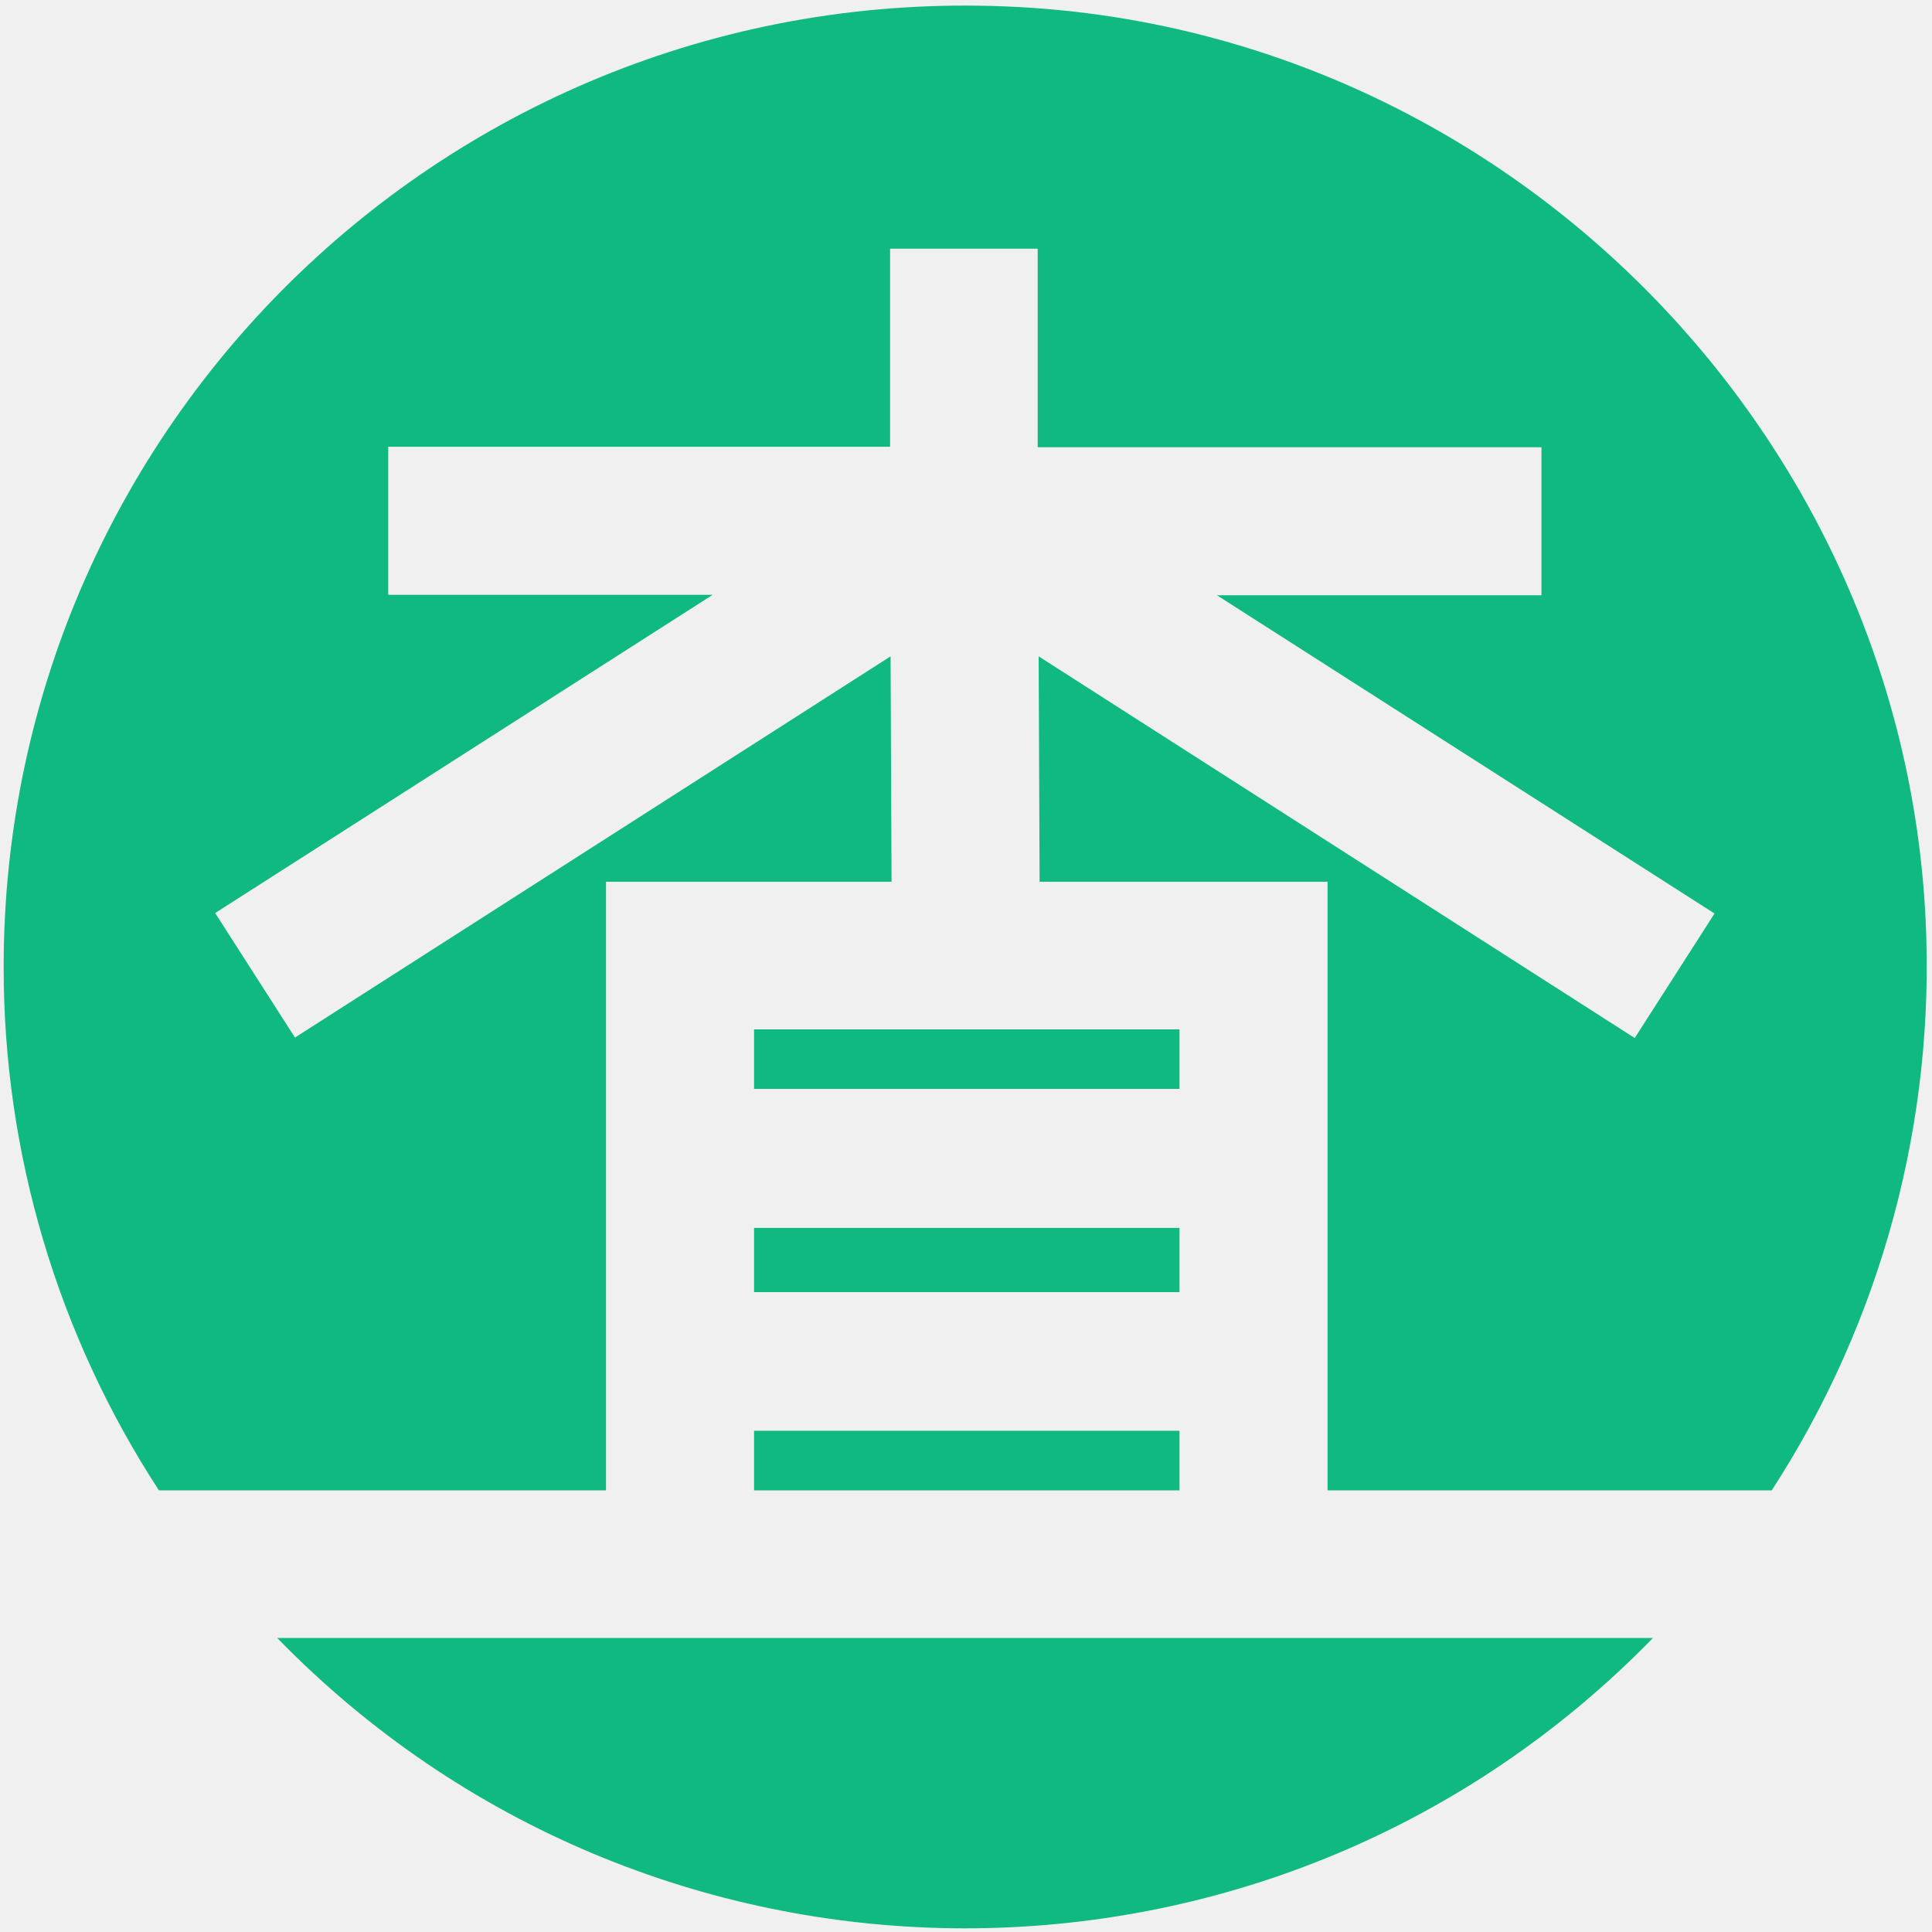
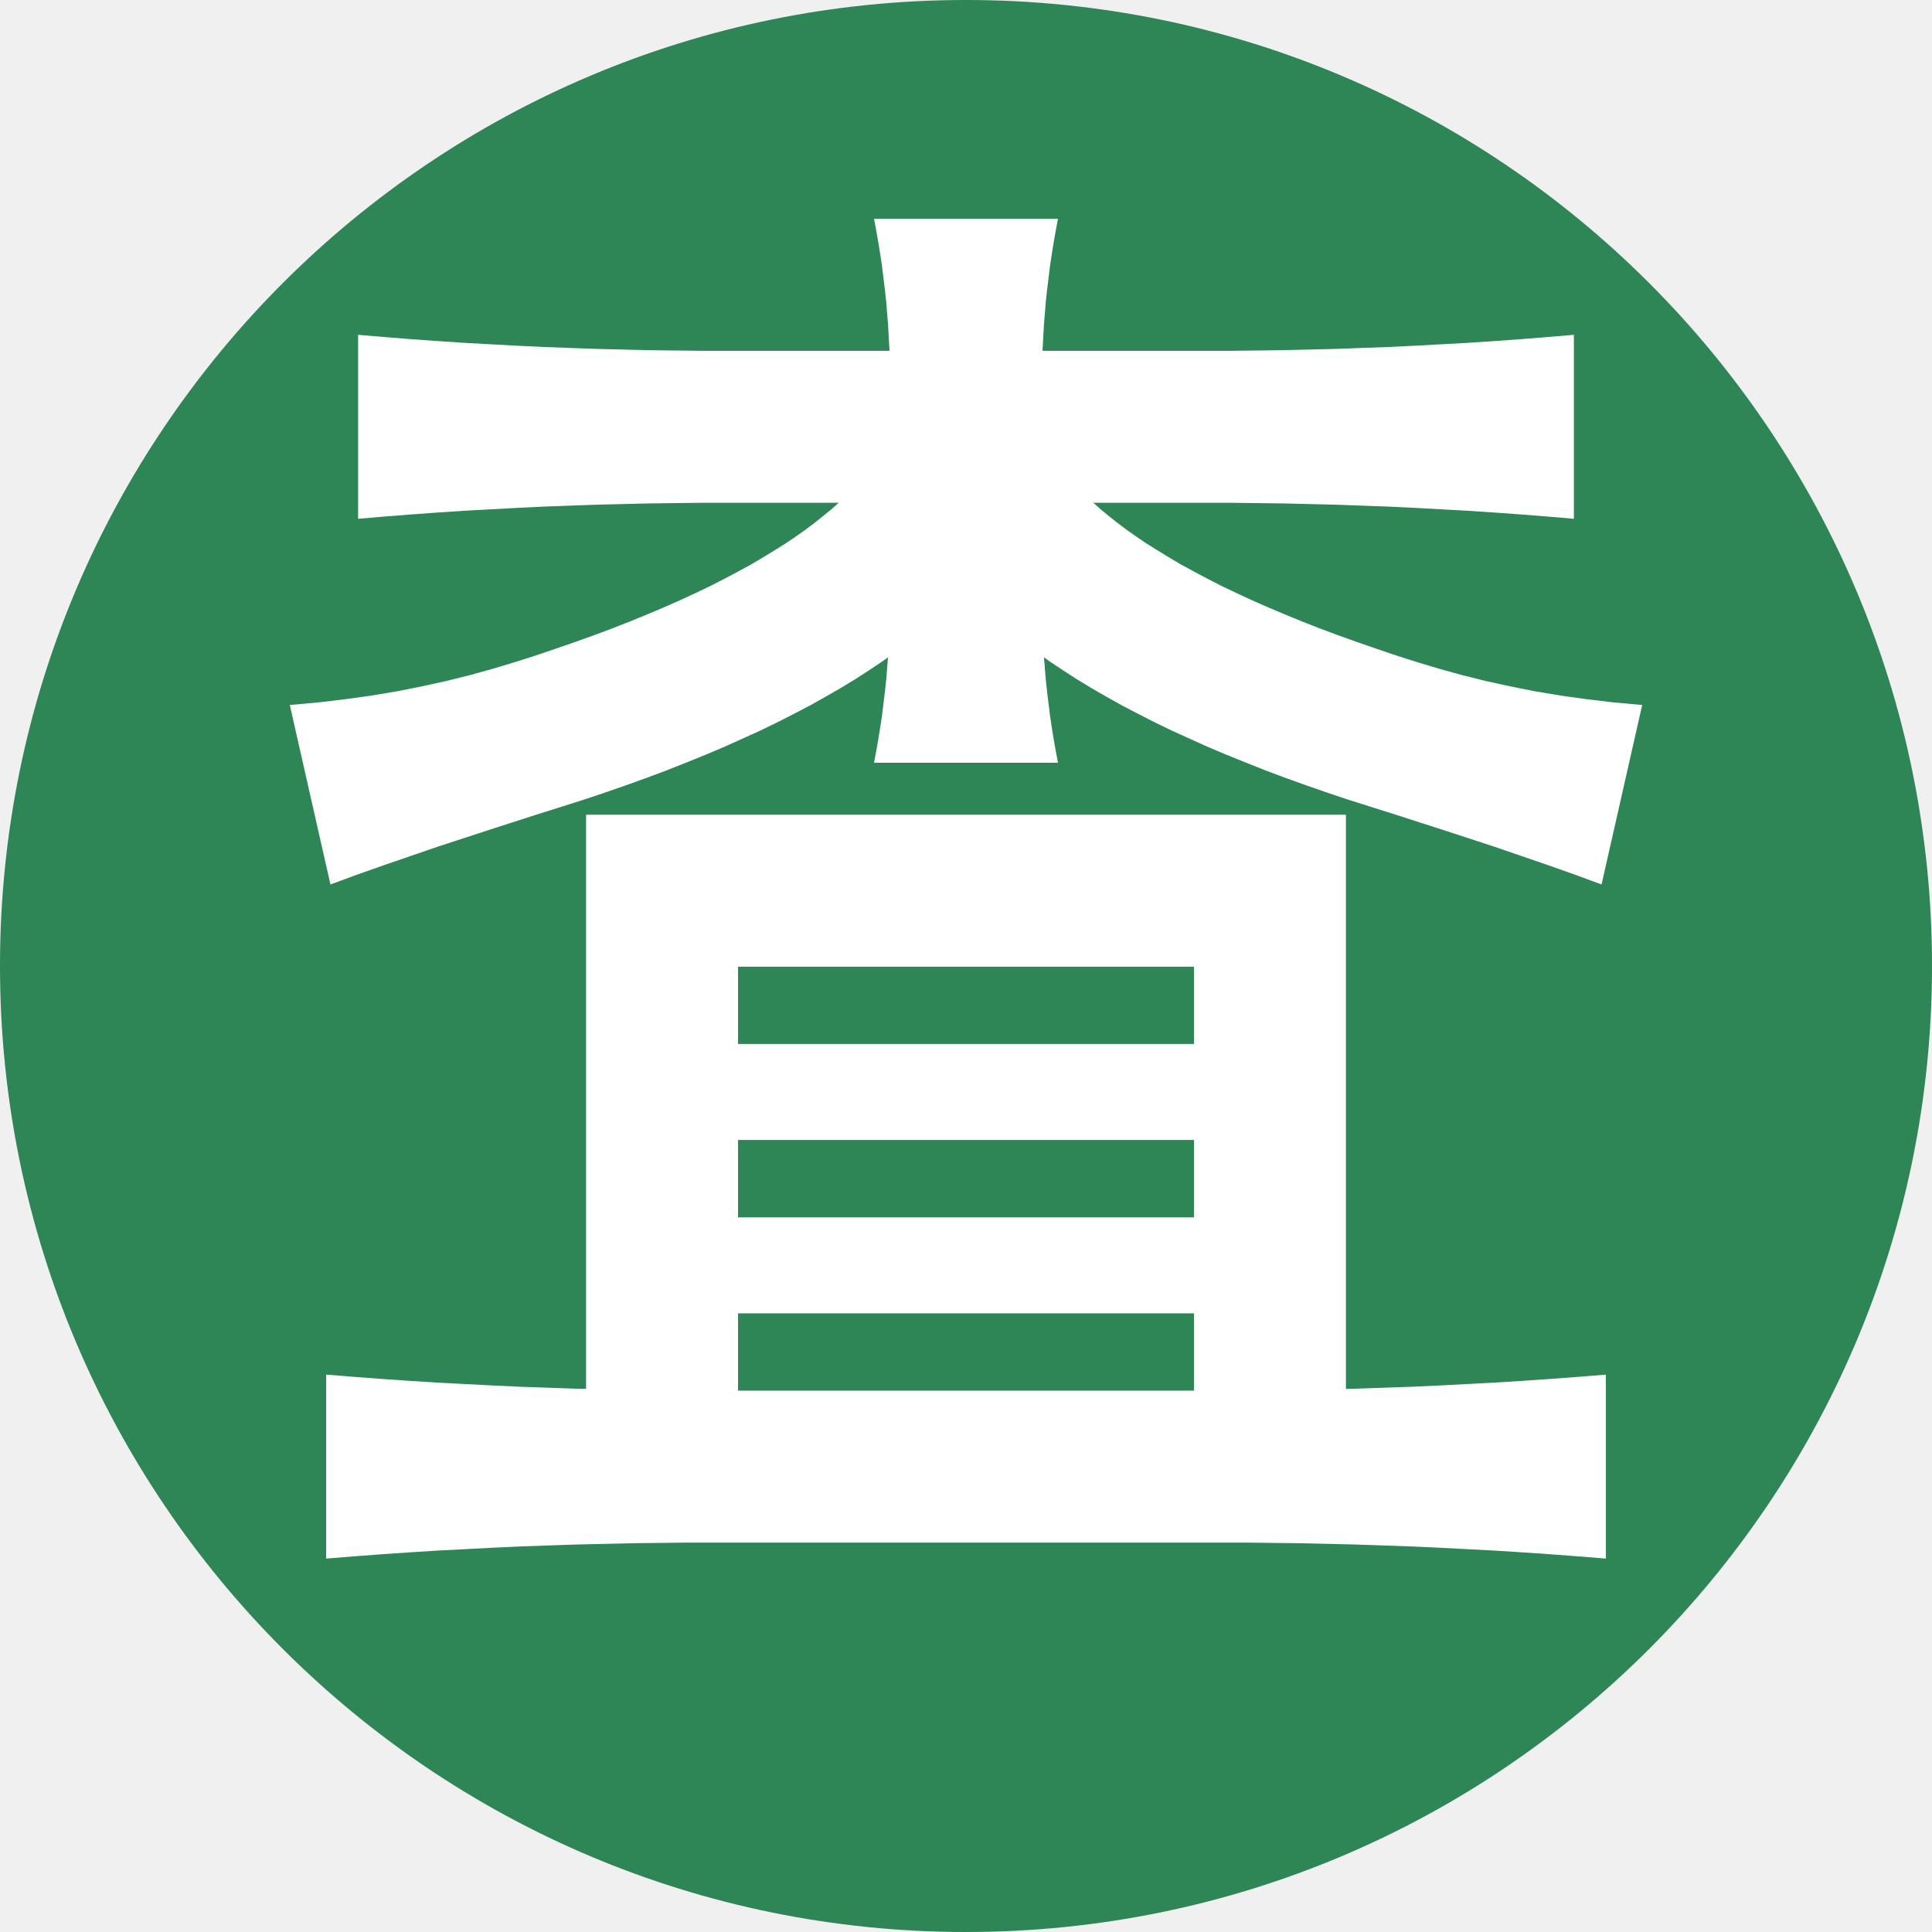
- <svg xmlns="http://www.w3.org/2000/svg" viewBox="-1.415 121.89 598.11 598.11">
-   <g fill="#10b981">
-     <rect x="232.027" y="502.024" width="131.706" height="19.883" />
-     <polygon points="232.027,583.28 297.21,583.28 297.508,583.28 363.733,583.28 363.733,564.827 232.027,564.827" />
-     <path d="M186.191,583.28V394.874h88.398l-0.297-69.796L89.904,443.092l-24.704-38.544l154.029-98.52H118.775v-45.836h155.368v-61.314h45.688v61.463h155.964v45.837H375.34l154.029,98.519l-24.704,38.545L320.128,325.077l0.298,69.797h89.143V583.28h137.51c34.081-52.564,50.743-114.527,47.623-177.096C587.26,256.77,467.311,134.439,318.045,124.319C144.371,112.562-0.281,249.924-0.281,421.216c-0.062,57.544,16.641,113.86,48.069,162.064H186.191z" />
-     <rect x="232.027" y="440.562" width="131.706" height="18.424" />
-     <path d="M409.569,628.969H84.398c114.485,117.615,302.642,120.151,420.257,5.666c1.914-1.863,3.803-3.752,5.666-5.666H409.569z" />
+ <svg xmlns="http://www.w3.org/2000/svg" viewBox="0 0 100 100" width="512" height="512">
+   <circle cx="50" cy="50" r="50" fill="#2e8555" />
+   <g transform="translate(8.600 3.047) scale(0.828)">
+     <path d="M12.00 28.75L13.65 28.61L15.30 28.48L16.96 28.36L18.61 28.25L20.26 28.16L21.91 28.07L23.57 27.99L25.22 27.93L26.87 27.87L28.52 27.83L30.17 27.79L31.83 27.77L33.48 27.75L35.13 27.75L36.78 27.75L38.43 27.75L40.09 27.75L41.74 27.75L43.39 27.75L45.04 27.75L46.70 27.75L48.35 27.75L50.00 27.75L51.65 27.75L53.30 27.75L54.96 27.75L56.61 27.75L58.26 27.75L59.91 27.75L61.57 27.75L63.22 27.75L64.87 27.75L66.52 27.75L68.17 27.77L69.83 27.79L71.48 27.83L73.13 27.87L74.78 27.93L76.43 27.99L78.09 28.07L79.74 28.16L81.39 28.25L83.04 28.36L84.70 28.48L86.35 28.61L88.00 28.75L88.00 17.25L86.35 17.39L84.70 17.52L83.04 17.64L81.39 17.75L79.74 17.84L78.09 17.93L76.43 18.01L74.78 18.07L73.13 18.13L71.48 18.17L69.83 18.21L68.17 18.23L66.52 18.25L64.87 18.25L63.22 18.25L61.57 18.25L59.91 18.25L58.26 18.25L56.61 18.25L54.96 18.25L53.30 18.25L51.65 18.25L50.00 18.25L48.35 18.25L46.70 18.25L45.04 18.25L43.39 18.25L41.74 18.25L40.09 18.25L38.43 18.25L36.78 18.25L35.13 18.25L33.48 18.25L31.83 18.23L30.17 18.21L28.52 18.17L26.87 18.13L25.22 18.07L23.57 18.01L21.91 17.93L20.26 17.84L18.61 17.75L16.96 17.64L15.30 17.52L13.65 17.39L12.00 17.25" fill="#ffffff" />
+     <path d="M44.25 10.00L44.39 10.74L44.52 11.48L44.64 12.22L44.75 12.96L44.84 13.70L44.93 14.43L45.01 15.17L45.07 15.91L45.13 16.65L45.17 17.39L45.21 18.13L45.23 18.87L45.25 19.61L45.25 20.35L45.25 21.09L45.25 21.83L45.25 22.57L45.25 23.30L45.25 24.04L45.25 24.78L45.25 25.52L45.25 26.26L45.25 27.00L45.25 27.74L45.25 28.48L45.25 29.22L45.25 29.96L45.25 30.70L45.25 31.43L45.25 32.17L45.25 32.91L45.25 33.65L45.25 34.39L45.23 35.13L45.21 35.87L45.17 36.61L45.13 37.35L45.07 38.09L45.01 38.83L44.93 39.57L44.84 40.30L44.75 41.04L44.64 41.78L44.52 42.52L44.39 43.26L44.25 44.00L55.75 44.00L55.61 43.26L55.48 42.52L55.36 41.78L55.25 41.04L55.16 40.30L55.07 39.57L54.99 38.83L54.93 38.09L54.87 37.35L54.83 36.61L54.79 35.87L54.77 35.13L54.75 34.39L54.75 33.65L54.75 32.91L54.75 32.17L54.75 31.43L54.75 30.70L54.75 29.96L54.75 29.22L54.75 28.48L54.75 27.74L54.75 27.00L54.75 26.26L54.75 25.52L54.75 24.78L54.75 24.04L54.75 23.30L54.75 22.57L54.75 21.83L54.75 21.09L54.75 20.35L54.75 19.61L54.77 18.87L54.79 18.13L54.83 17.39L54.87 16.65L54.93 15.91L54.99 15.17L55.07 14.43L55.16 13.70L55.25 12.96L55.36 12.22L55.48 11.48L55.61 10.74L55.75 10.00" fill="#ffffff" />
+     <path d="M45.42 22.73L45.31 23.14L45.21 23.43L45.09 23.74L44.95 24.05L44.79 24.38L44.60 24.71L44.39 25.06L44.15 25.42L43.88 25.78L43.58 26.16L43.24 26.54L42.88 26.93L42.48 27.33L42.05 27.74L41.58 28.16L41.08 28.57L40.54 29.00L39.97 29.43L39.36 29.86L38.71 30.30L38.02 30.73L37.30 31.17L36.54 31.62L35.73 32.06L34.90 32.50L34.02 32.95L33.10 33.39L32.15 33.83L31.15 34.27L30.11 34.71L29.04 35.15L27.92 35.59L26.77 36.02L25.57 36.45L24.33 36.88L23.06 37.31L21.74 37.73L20.37 38.14L18.96 38.53L17.51 38.89L16.00 39.22L14.45 39.53L12.84 39.80L11.19 40.03L9.50 40.23L7.73 40.39L10.27 51.61L11.98 50.98L13.68 50.38L15.34 49.81L16.97 49.25L18.56 48.73L20.12 48.22L21.64 47.73L23.13 47.25L24.59 46.79L26.01 46.34L27.39 45.88L28.74 45.41L30.05 44.94L31.33 44.46L32.56 43.97L33.77 43.48L34.93 42.99L36.06 42.48L37.16 41.98L38.23 41.46L39.25 40.94L40.25 40.42L41.21 39.88L42.15 39.34L43.04 38.80L43.91 38.24L44.75 37.68L45.55 37.11L46.32 36.54L47.07 35.95L47.78 35.36L48.46 34.75L49.11 34.14L49.73 33.52L50.32 32.88L50.88 32.24L51.40 31.58L51.90 30.91L52.36 30.23L52.79 29.54L53.18 28.83L53.54 28.12L53.86 27.39L54.15 26.65L54.40 25.91L54.58 25.27" fill="#ffffff" />
+     <path d="M45.42 25.27L45.60 25.91L45.85 26.65L46.14 27.39L46.46 28.12L46.82 28.83L47.21 29.54L47.64 30.23L48.10 30.91L48.60 31.58L49.12 32.24L49.68 32.88L50.27 33.52L50.89 34.14L51.54 34.75L52.22 35.36L52.93 35.95L53.68 36.54L54.45 37.11L55.25 37.68L56.09 38.24L56.96 38.80L57.85 39.34L58.79 39.88L59.75 40.42L60.75 40.94L61.77 41.46L62.84 41.98L63.94 42.48L65.07 42.99L66.23 43.48L67.44 43.97L68.67 44.46L69.95 44.94L71.26 45.41L72.61 45.88L73.99 46.34L75.41 46.79L76.87 47.25L78.36 47.73L79.88 48.22L81.44 48.73L83.03 49.25L84.66 49.81L86.32 50.38L88.02 50.98L89.73 51.61L92.27 40.39L90.50 40.23L88.81 40.03L87.16 39.80L85.55 39.53L84.00 39.22L82.49 38.89L81.04 38.53L79.63 38.14L78.26 37.73L76.94 37.31L75.67 36.88L74.43 36.45L73.23 36.02L72.08 35.59L70.96 35.15L69.89 34.71L68.85 34.27L67.85 33.83L66.90 33.39L65.98 32.95L65.10 32.50L64.27 32.06L63.46 31.62L62.70 31.17L61.98 30.73L61.29 30.30L60.64 29.86L60.03 29.43L59.46 29.00L58.92 28.57L58.42 28.16L57.95 27.74L57.52 27.33L57.12 26.93L56.76 26.54L56.42 26.16L56.12 25.78L55.85 25.42L55.61 25.06L55.40 24.71L55.21 24.38L55.05 24.05L54.91 23.74L54.79 23.43L54.69 23.14L54.58 22.73" fill="#ffffff" />
+     <path d="M10.00 93.75L11.74 93.61L13.48 93.48L15.22 93.36L16.96 93.25L18.70 93.16L20.43 93.07L22.17 92.99L23.91 92.93L25.65 92.87L27.39 92.83L29.13 92.79L30.87 92.77L32.61 92.75L34.35 92.75L36.09 92.75L37.83 92.75L39.57 92.75L41.30 92.75L43.04 92.75L44.78 92.75L46.52 92.75L48.26 92.75L50.00 92.75L51.74 92.75L53.48 92.75L55.22 92.75L56.96 92.75L58.70 92.75L60.43 92.75L62.17 92.75L63.91 92.75L65.65 92.75L67.39 92.75L69.13 92.77L70.87 92.79L72.61 92.83L74.35 92.87L76.09 92.93L77.83 92.99L79.57 93.07L81.30 93.16L83.04 93.25L84.78 93.36L86.52 93.48L88.26 93.61L90.00 93.75L90.00 82.25L88.26 82.39L86.52 82.52L84.78 82.64L83.04 82.75L81.30 82.84L79.57 82.93L77.83 83.01L76.09 83.07L74.35 83.13L72.61 83.17L70.87 83.21L69.13 83.23L67.39 83.25L65.65 83.25L63.91 83.25L62.17 83.25L60.43 83.25L58.70 83.25L56.96 83.25L55.22 83.25L53.48 83.25L51.74 83.25L50.00 83.25L48.26 83.25L46.52 83.25L44.78 83.25L43.04 83.25L41.30 83.25L39.57 83.25L37.83 83.25L36.09 83.25L34.35 83.25L32.61 83.25L30.87 83.23L29.13 83.21L27.39 83.17L25.65 83.13L23.91 83.07L22.17 83.01L20.43 82.93L18.70 82.84L16.96 82.75L15.22 82.64L13.48 82.52L11.74 82.39L10.00 82.25" fill="#ffffff" />
+     <path d="M31 88 V52 H69 V88" fill="none" stroke="#ffffff" stroke-width="9.5" stroke-linecap="butt" stroke-linejoin="miter" />
+     <path d="M31 64.58 H69" fill="none" stroke="#ffffff" stroke-width="6" stroke-linecap="butt" stroke-linejoin="miter" />
+     <path d="M31 75.42 H69" fill="none" stroke="#ffffff" stroke-width="6" stroke-linecap="butt" stroke-linejoin="miter" />
  </g>
</svg>
